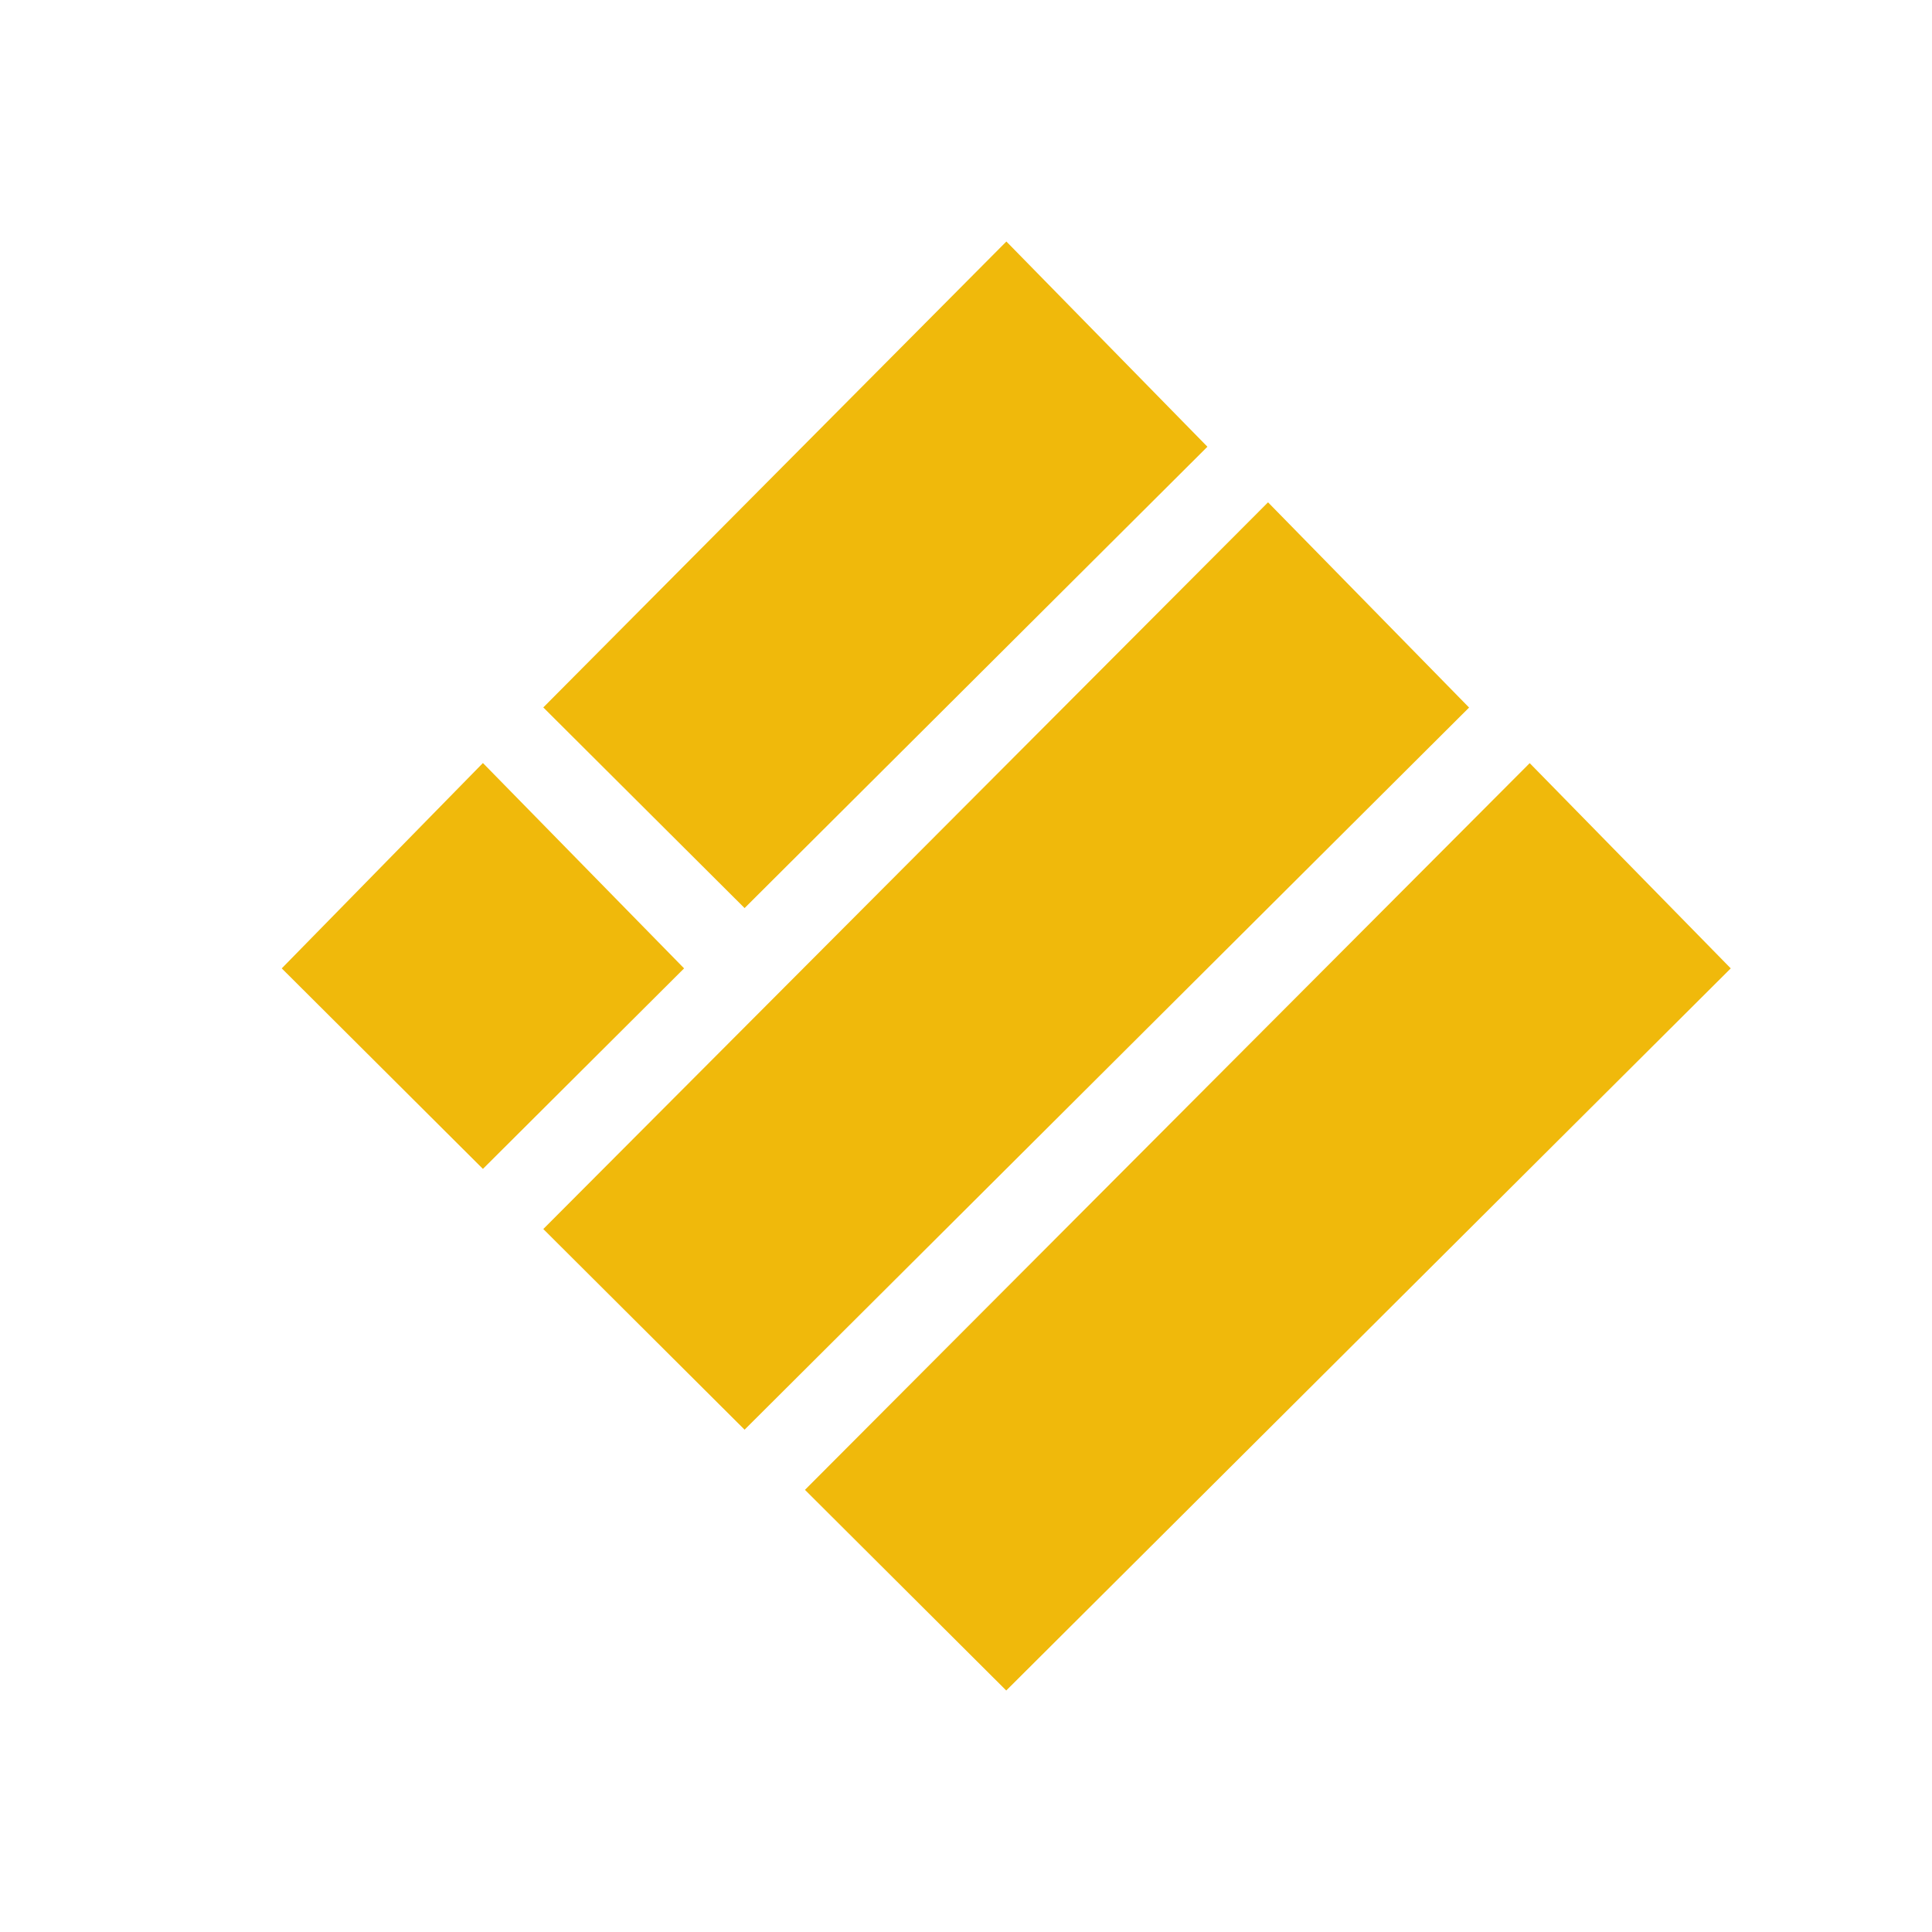
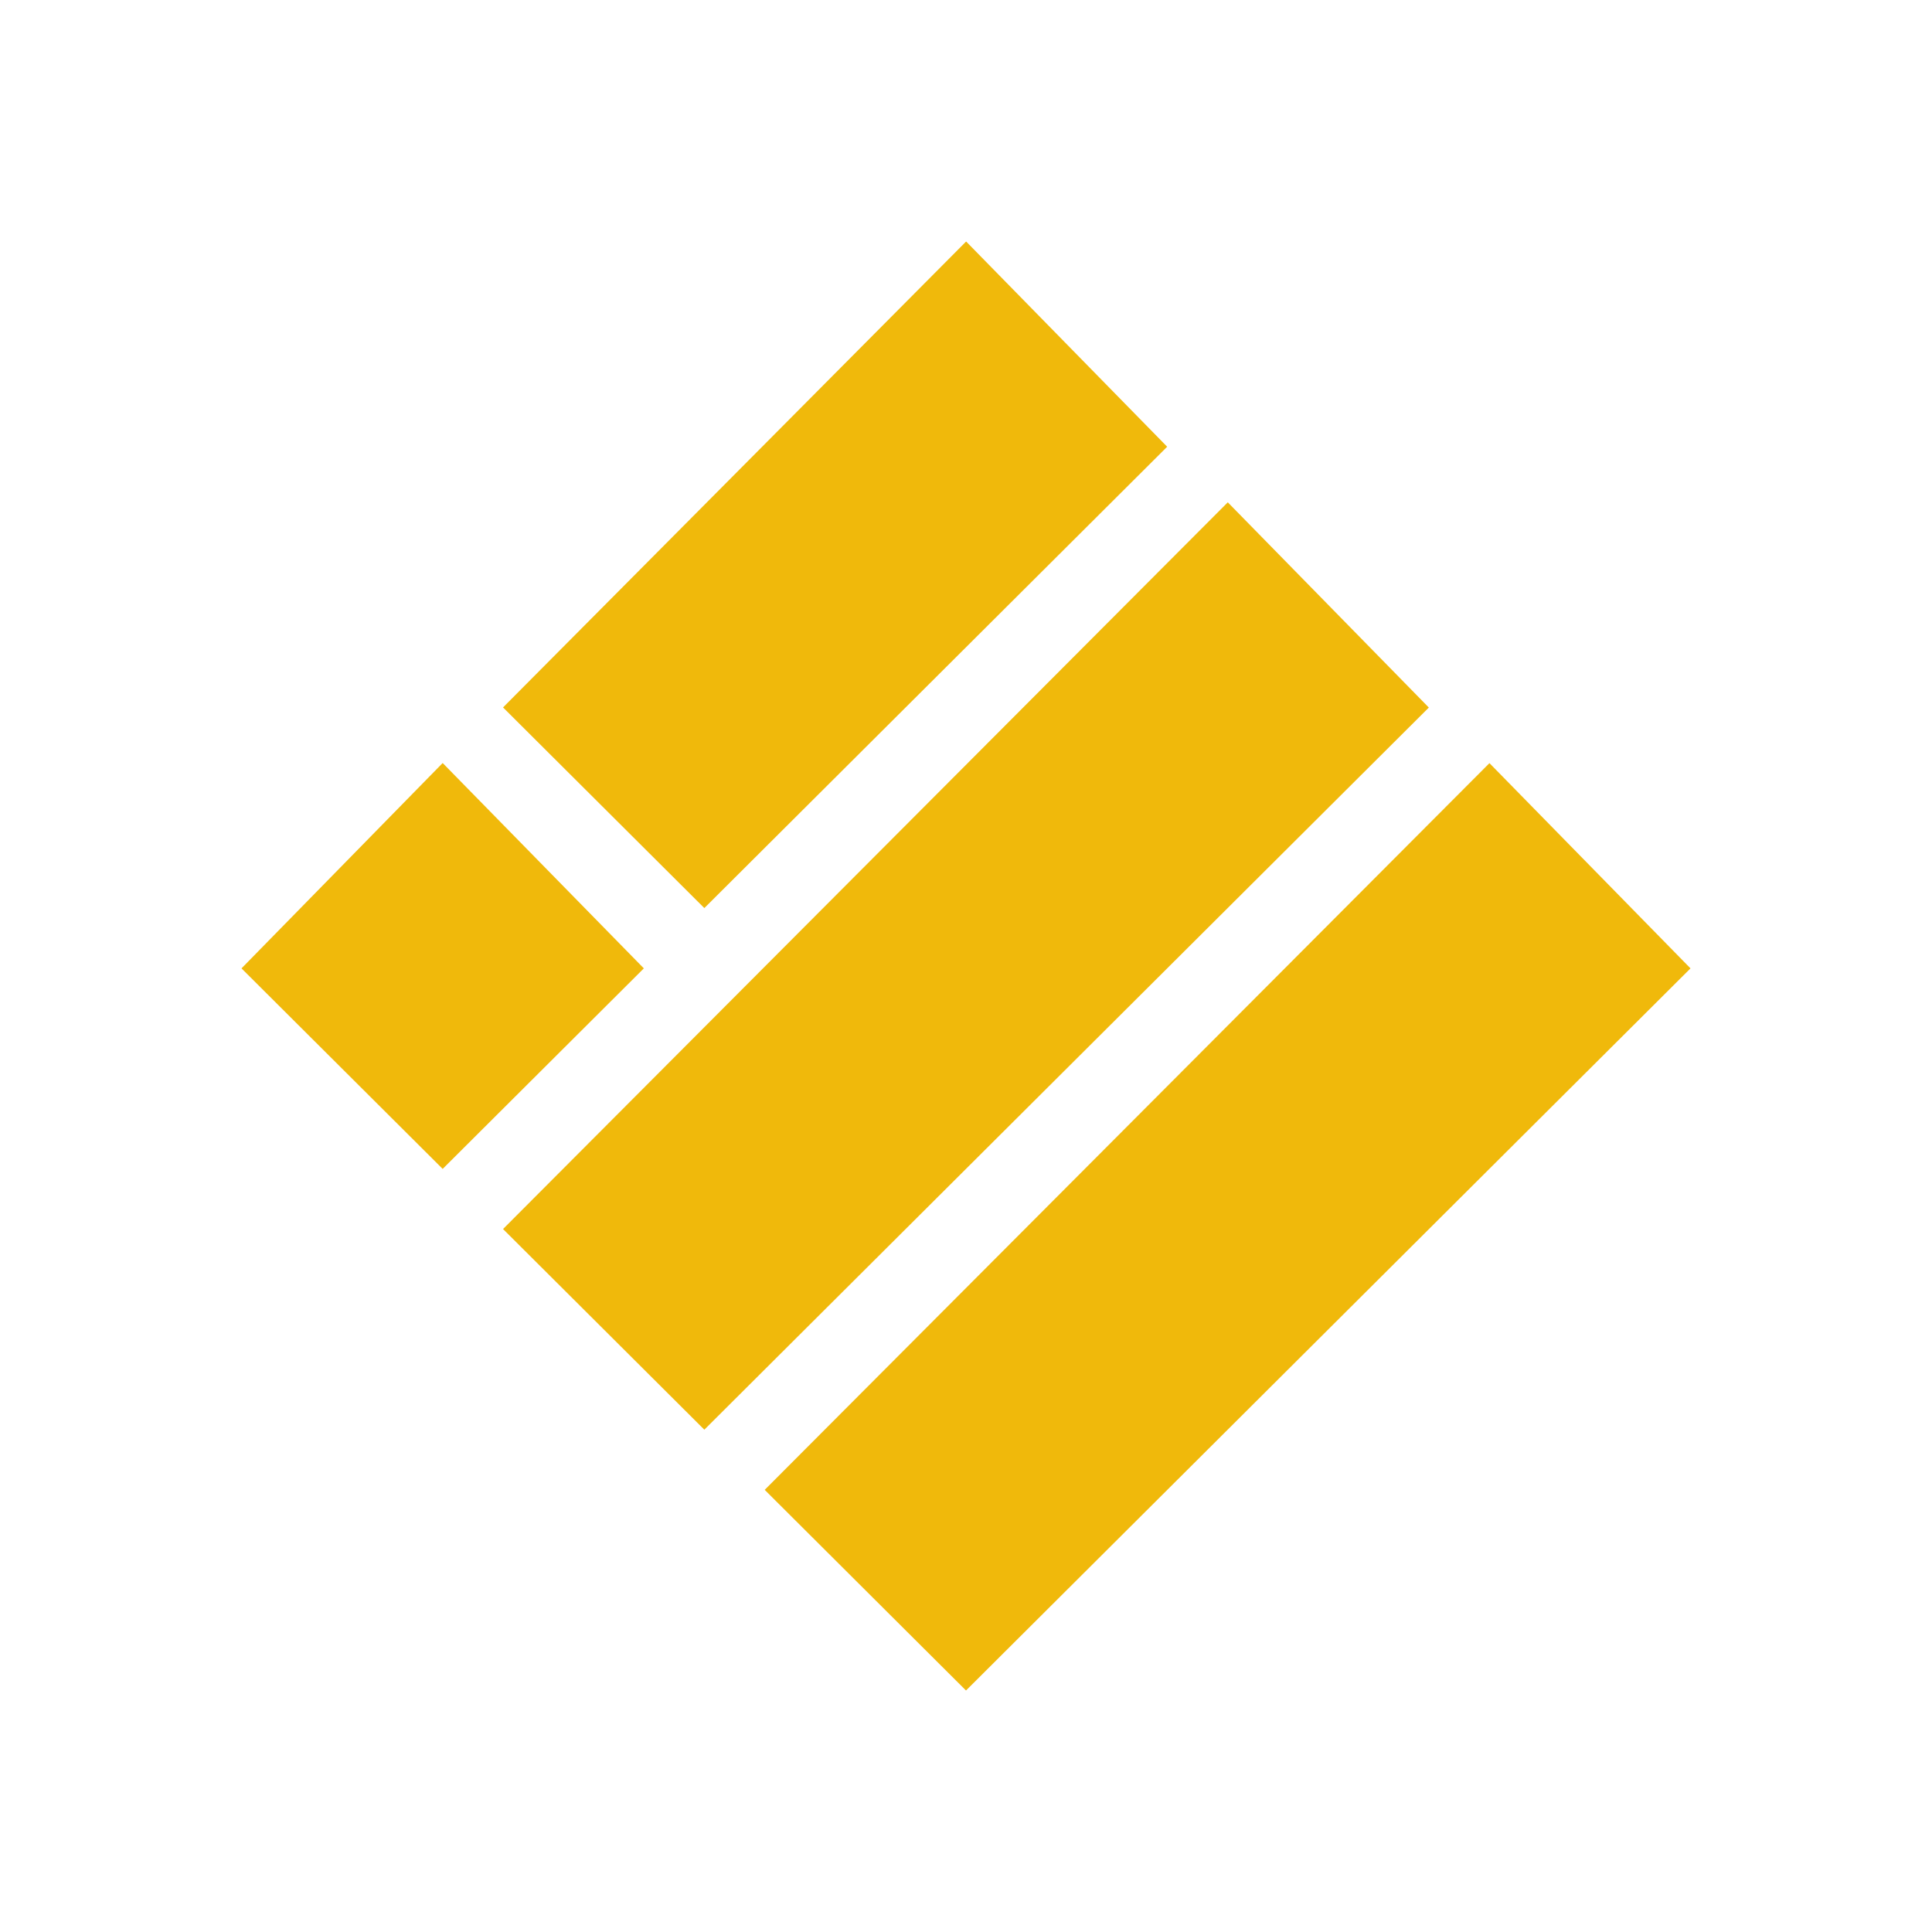
<svg xmlns="http://www.w3.org/2000/svg" width="48" height="48" viewBox="0 0 48 48" fill="none">
-   <path d="M29.998 11.099L25.003 6L13.498 17.576L18.499 22.561L29.998 11.099Z" fill="#F0B90B" />
-   <path d="M36.499 17.579L31.504 12.48L13.498 30.535L18.499 35.52L36.499 17.579Z" fill="#F0B90B" />
-   <path d="M16.996 24.059L11.998 18.957L7 24.059L11.998 29.041L16.996 24.059Z" fill="#F0B90B" />
-   <path d="M43 24.059L38.005 18.96L19.999 37.015L25 42L43 24.059Z" fill="#F0B90B" />
+   <path d="M28.998 11.099L24.003 6L12.498 17.576L17.499 22.561L28.998 11.099Z" fill="#F0B90B" />
+   <path d="M35.499 17.579L30.504 12.48L12.498 30.535L17.499 35.52L35.499 17.579Z" fill="#F0B90B" />
+   <path d="M15.996 24.059L10.998 18.957L6 24.059L10.998 29.041L15.996 24.059Z" fill="#F0B90B" />
+   <path d="M42 24.059L37.005 18.96L18.999 37.015L24 42L42 24.059Z" fill="#F0B90B" />
</svg>
